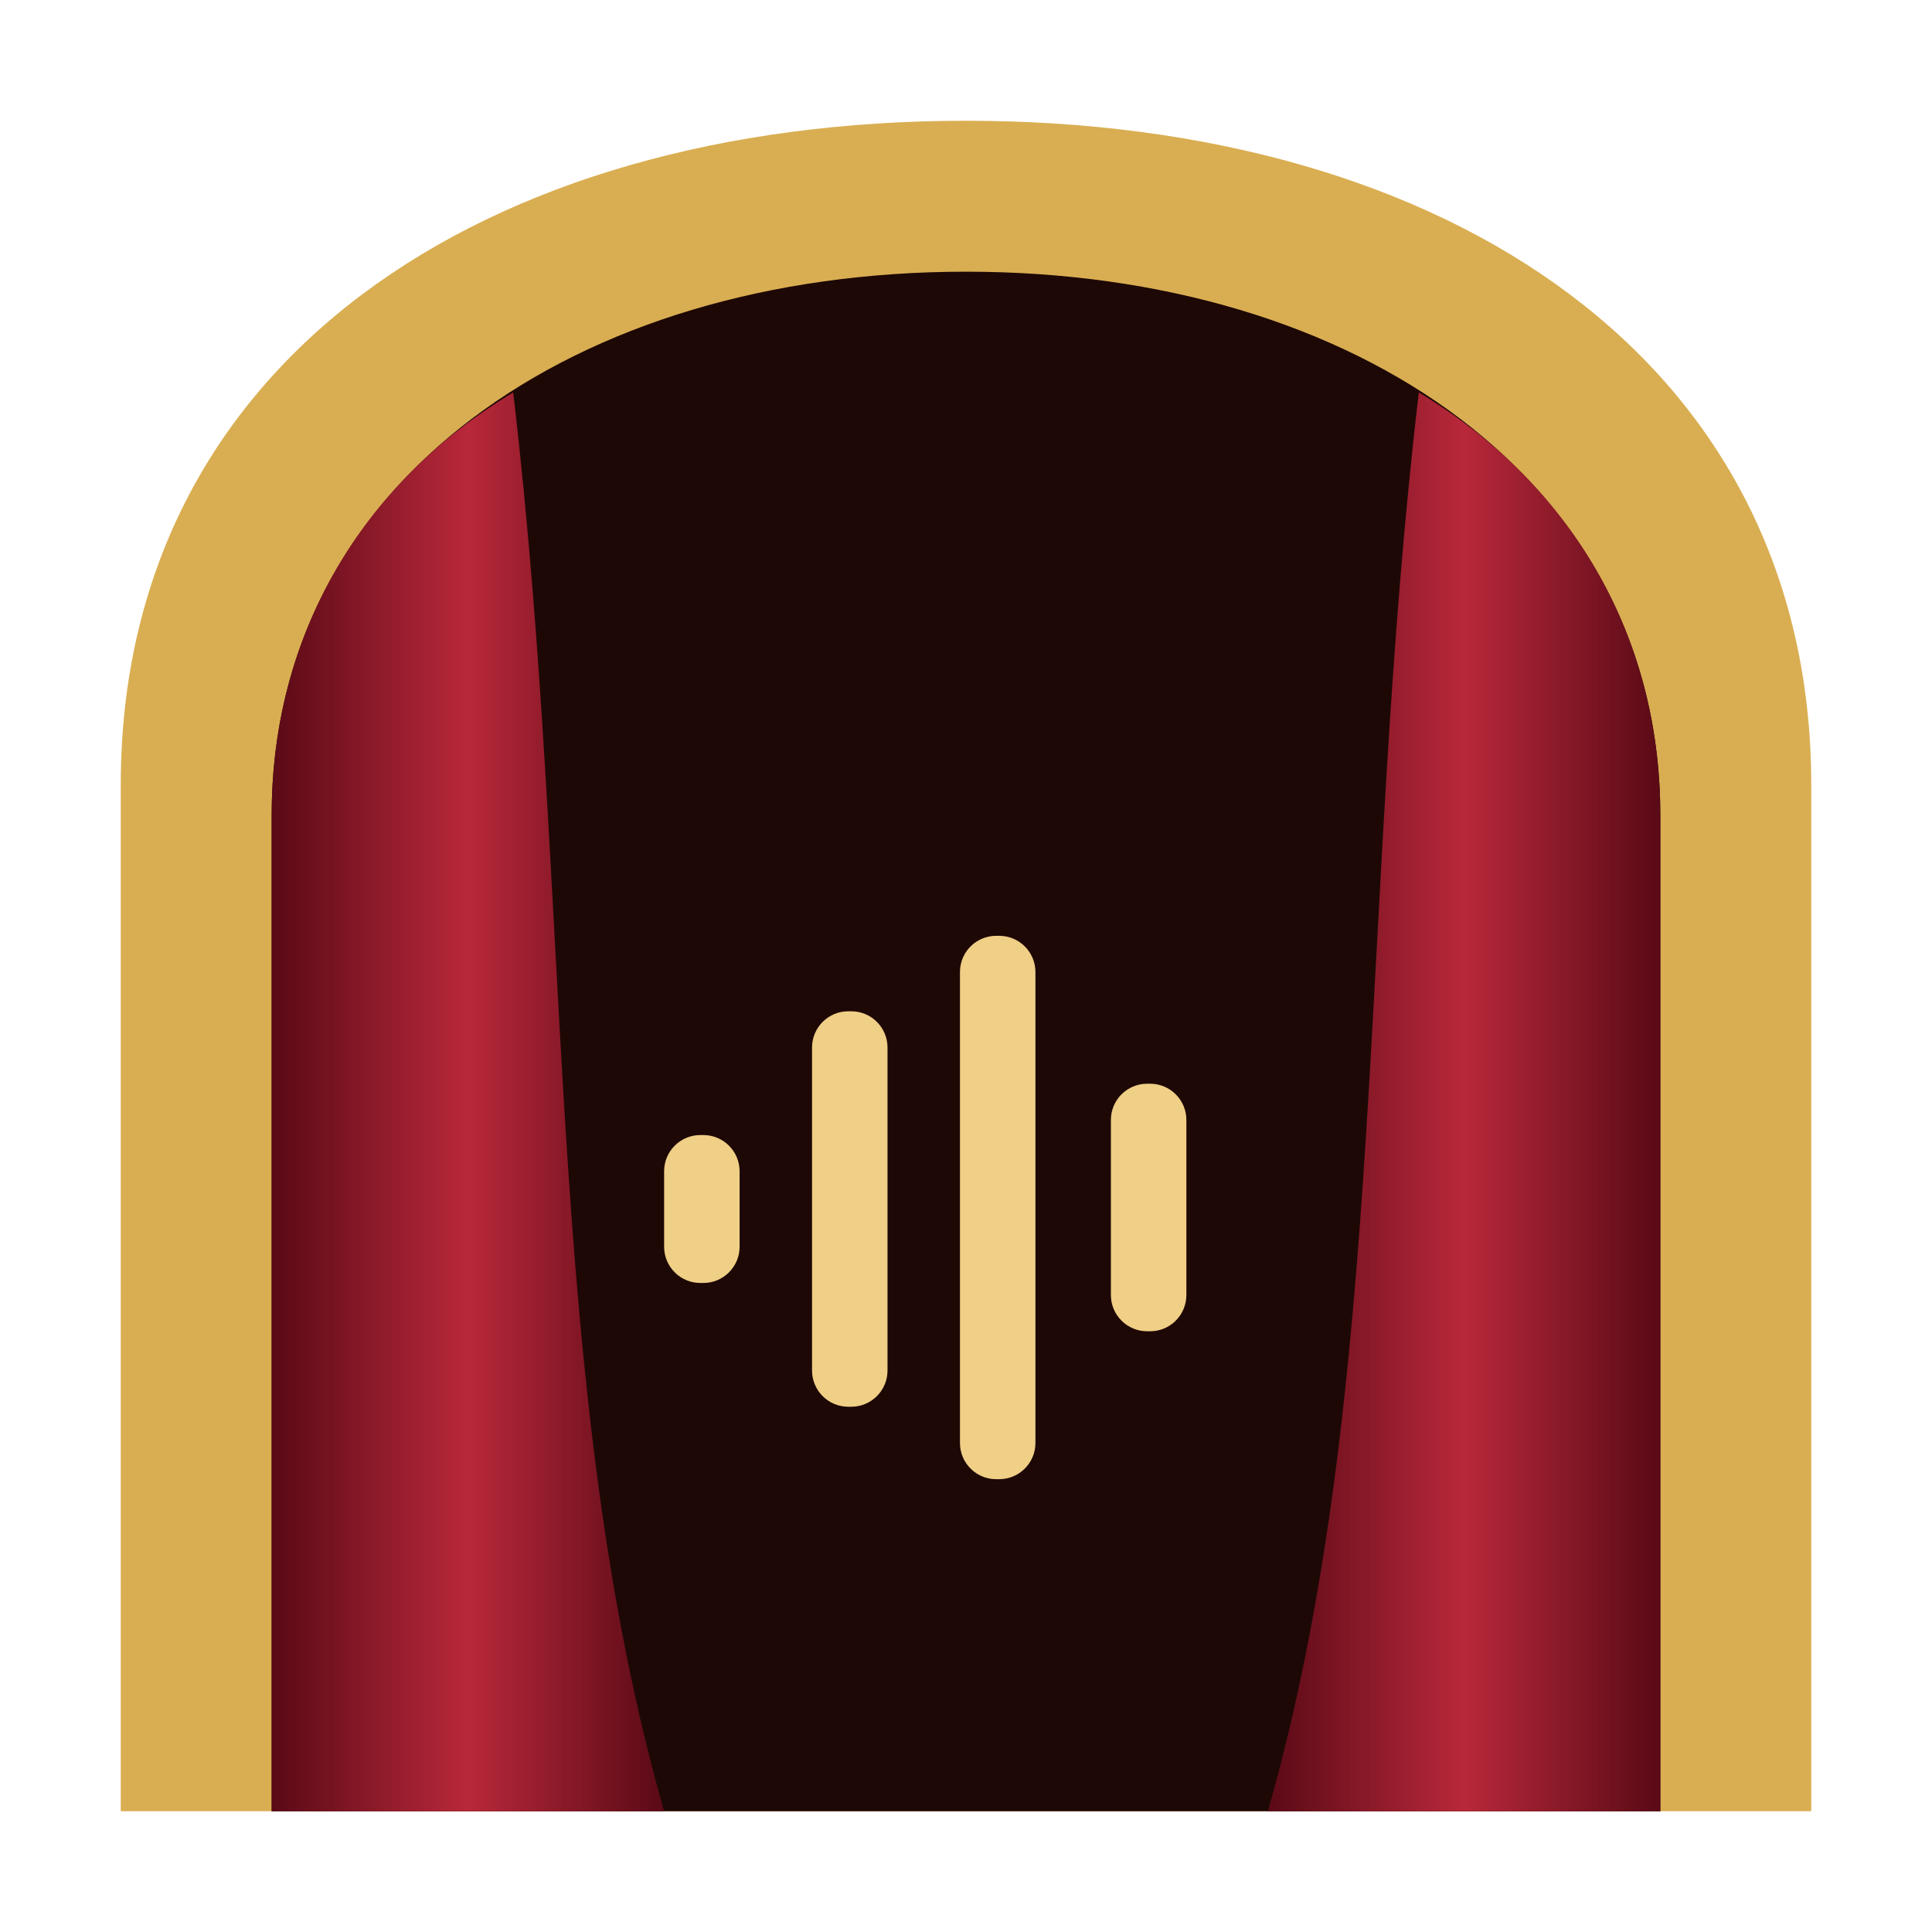
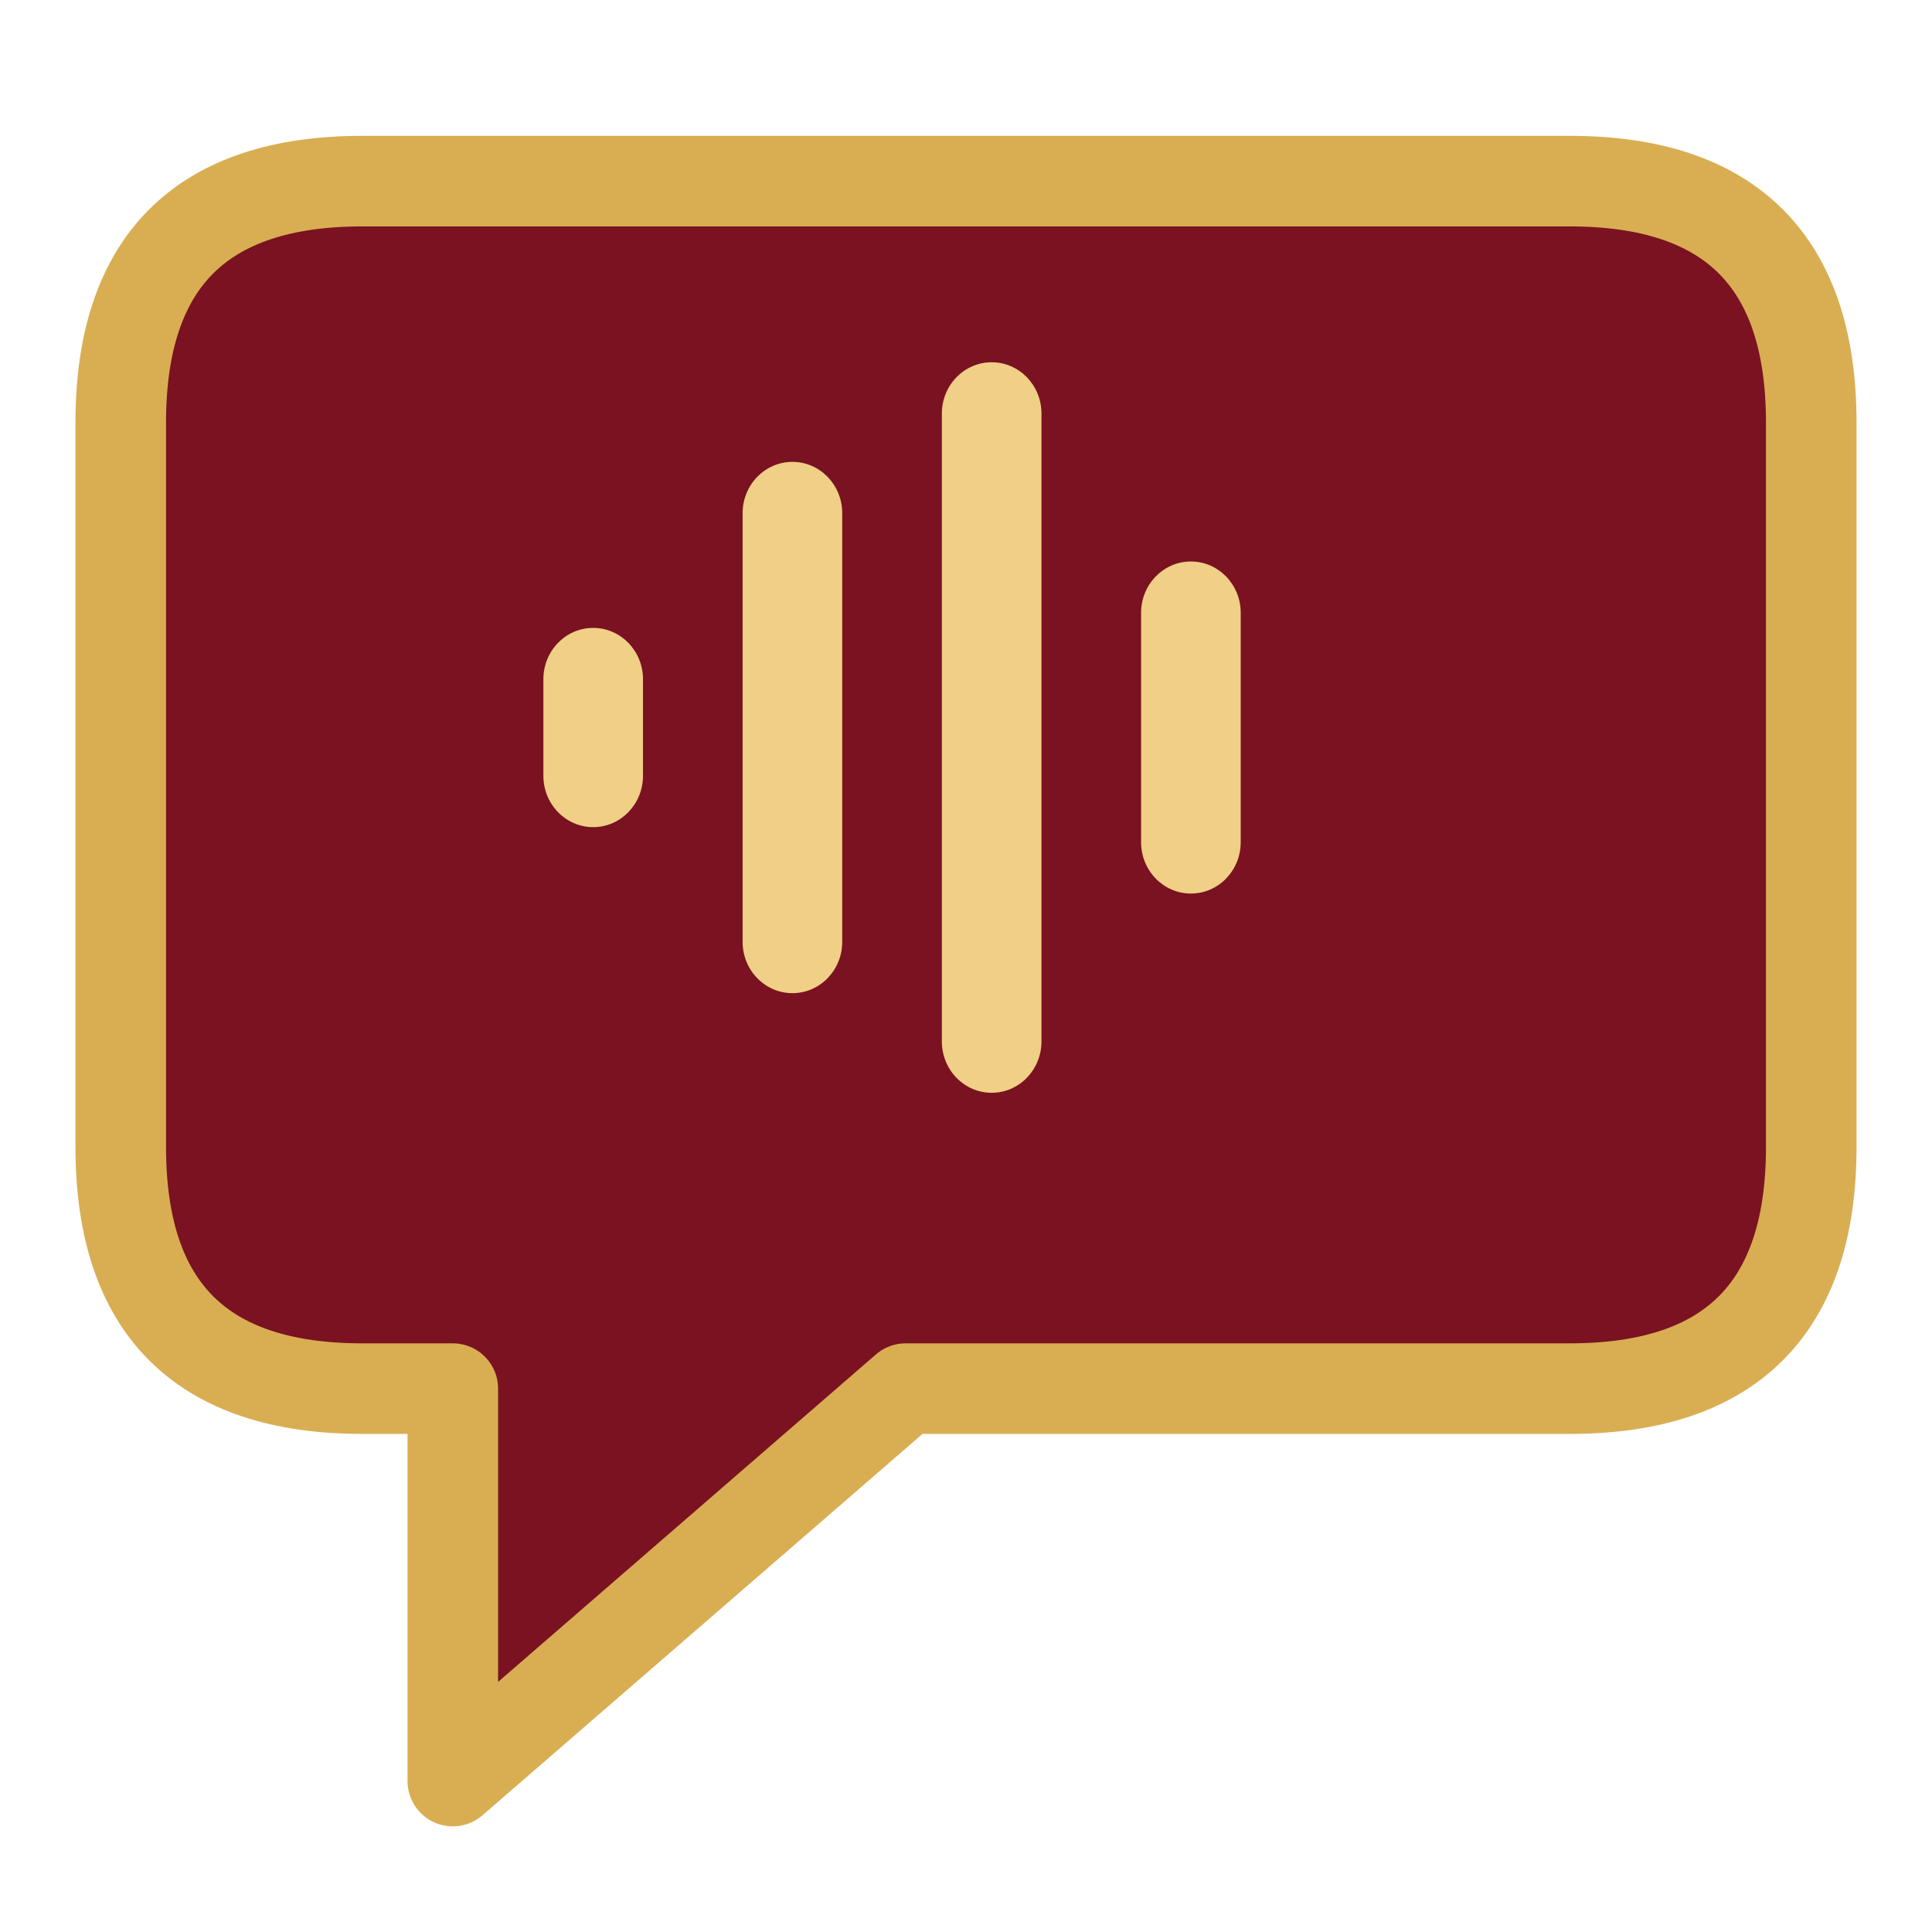
<svg xmlns="http://www.w3.org/2000/svg" viewBox="0 0 64 64">
-   <defs>
-     <linearGradient id="ac" x1="0" y1="0" x2="1" y2="0">
-       <stop offset="0" stop-color="#5A0A16" />
-       <stop offset="0.5" stop-color="#B8283A" />
-       <stop offset="1" stop-color="#5A0A16" />
-     </linearGradient>
-   </defs>
-   <path d="M4 60V26C4 12 16 4 32 4s28 8 28 22v34z" fill="#D9AE52" />
-   <path d="M9 60V27C9 16 19 9 32 9s23 7 23 18v33z" fill="#1E0806" />
-   <path d="M9 60V27C9 21 12 16 17 13C19 30 18 46 22 60z" fill="url(#ac)" />
-   <path d="M55 60V27C55 21 52 16 47 13C45 30 46 46 42 60z" fill="url(#ac)" />
-   <rect x="22.0" y="37.6" width="2.5" height="4.9" rx="1.2" fill="#F0CF86" />
-   <rect x="26.9" y="33.5" width="2.5" height="13.1" rx="1.2" fill="#F0CF86" />
-   <rect x="31.8" y="31.0" width="2.5" height="18.0" rx="1.2" fill="#F0CF86" />
-   <rect x="36.8" y="35.9" width="2.5" height="8.2" rx="1.2" fill="#F0CF86" />
+   <path d="M12 6H52Q60 6 60 14V38Q60 46 52 46H30L15 59V46H12Q4 46 4 38V14Q4 6 12 6z" fill="#7A1222" stroke="#D9AE52" stroke-width="3" stroke-linejoin="round" />
+   <rect x="18.0" y="20.8" width="3.3" height="6.6" rx="1.7" fill="#F0CF86" />
+   <rect x="24.6" y="15.3" width="3.3" height="17.6" rx="1.7" fill="#F0CF86" />
+   <rect x="31.2" y="12.0" width="3.3" height="24.2" rx="1.7" fill="#F0CF86" />
+   <rect x="37.8" y="18.6" width="3.3" height="11.0" rx="1.7" fill="#F0CF86" />
</svg>
